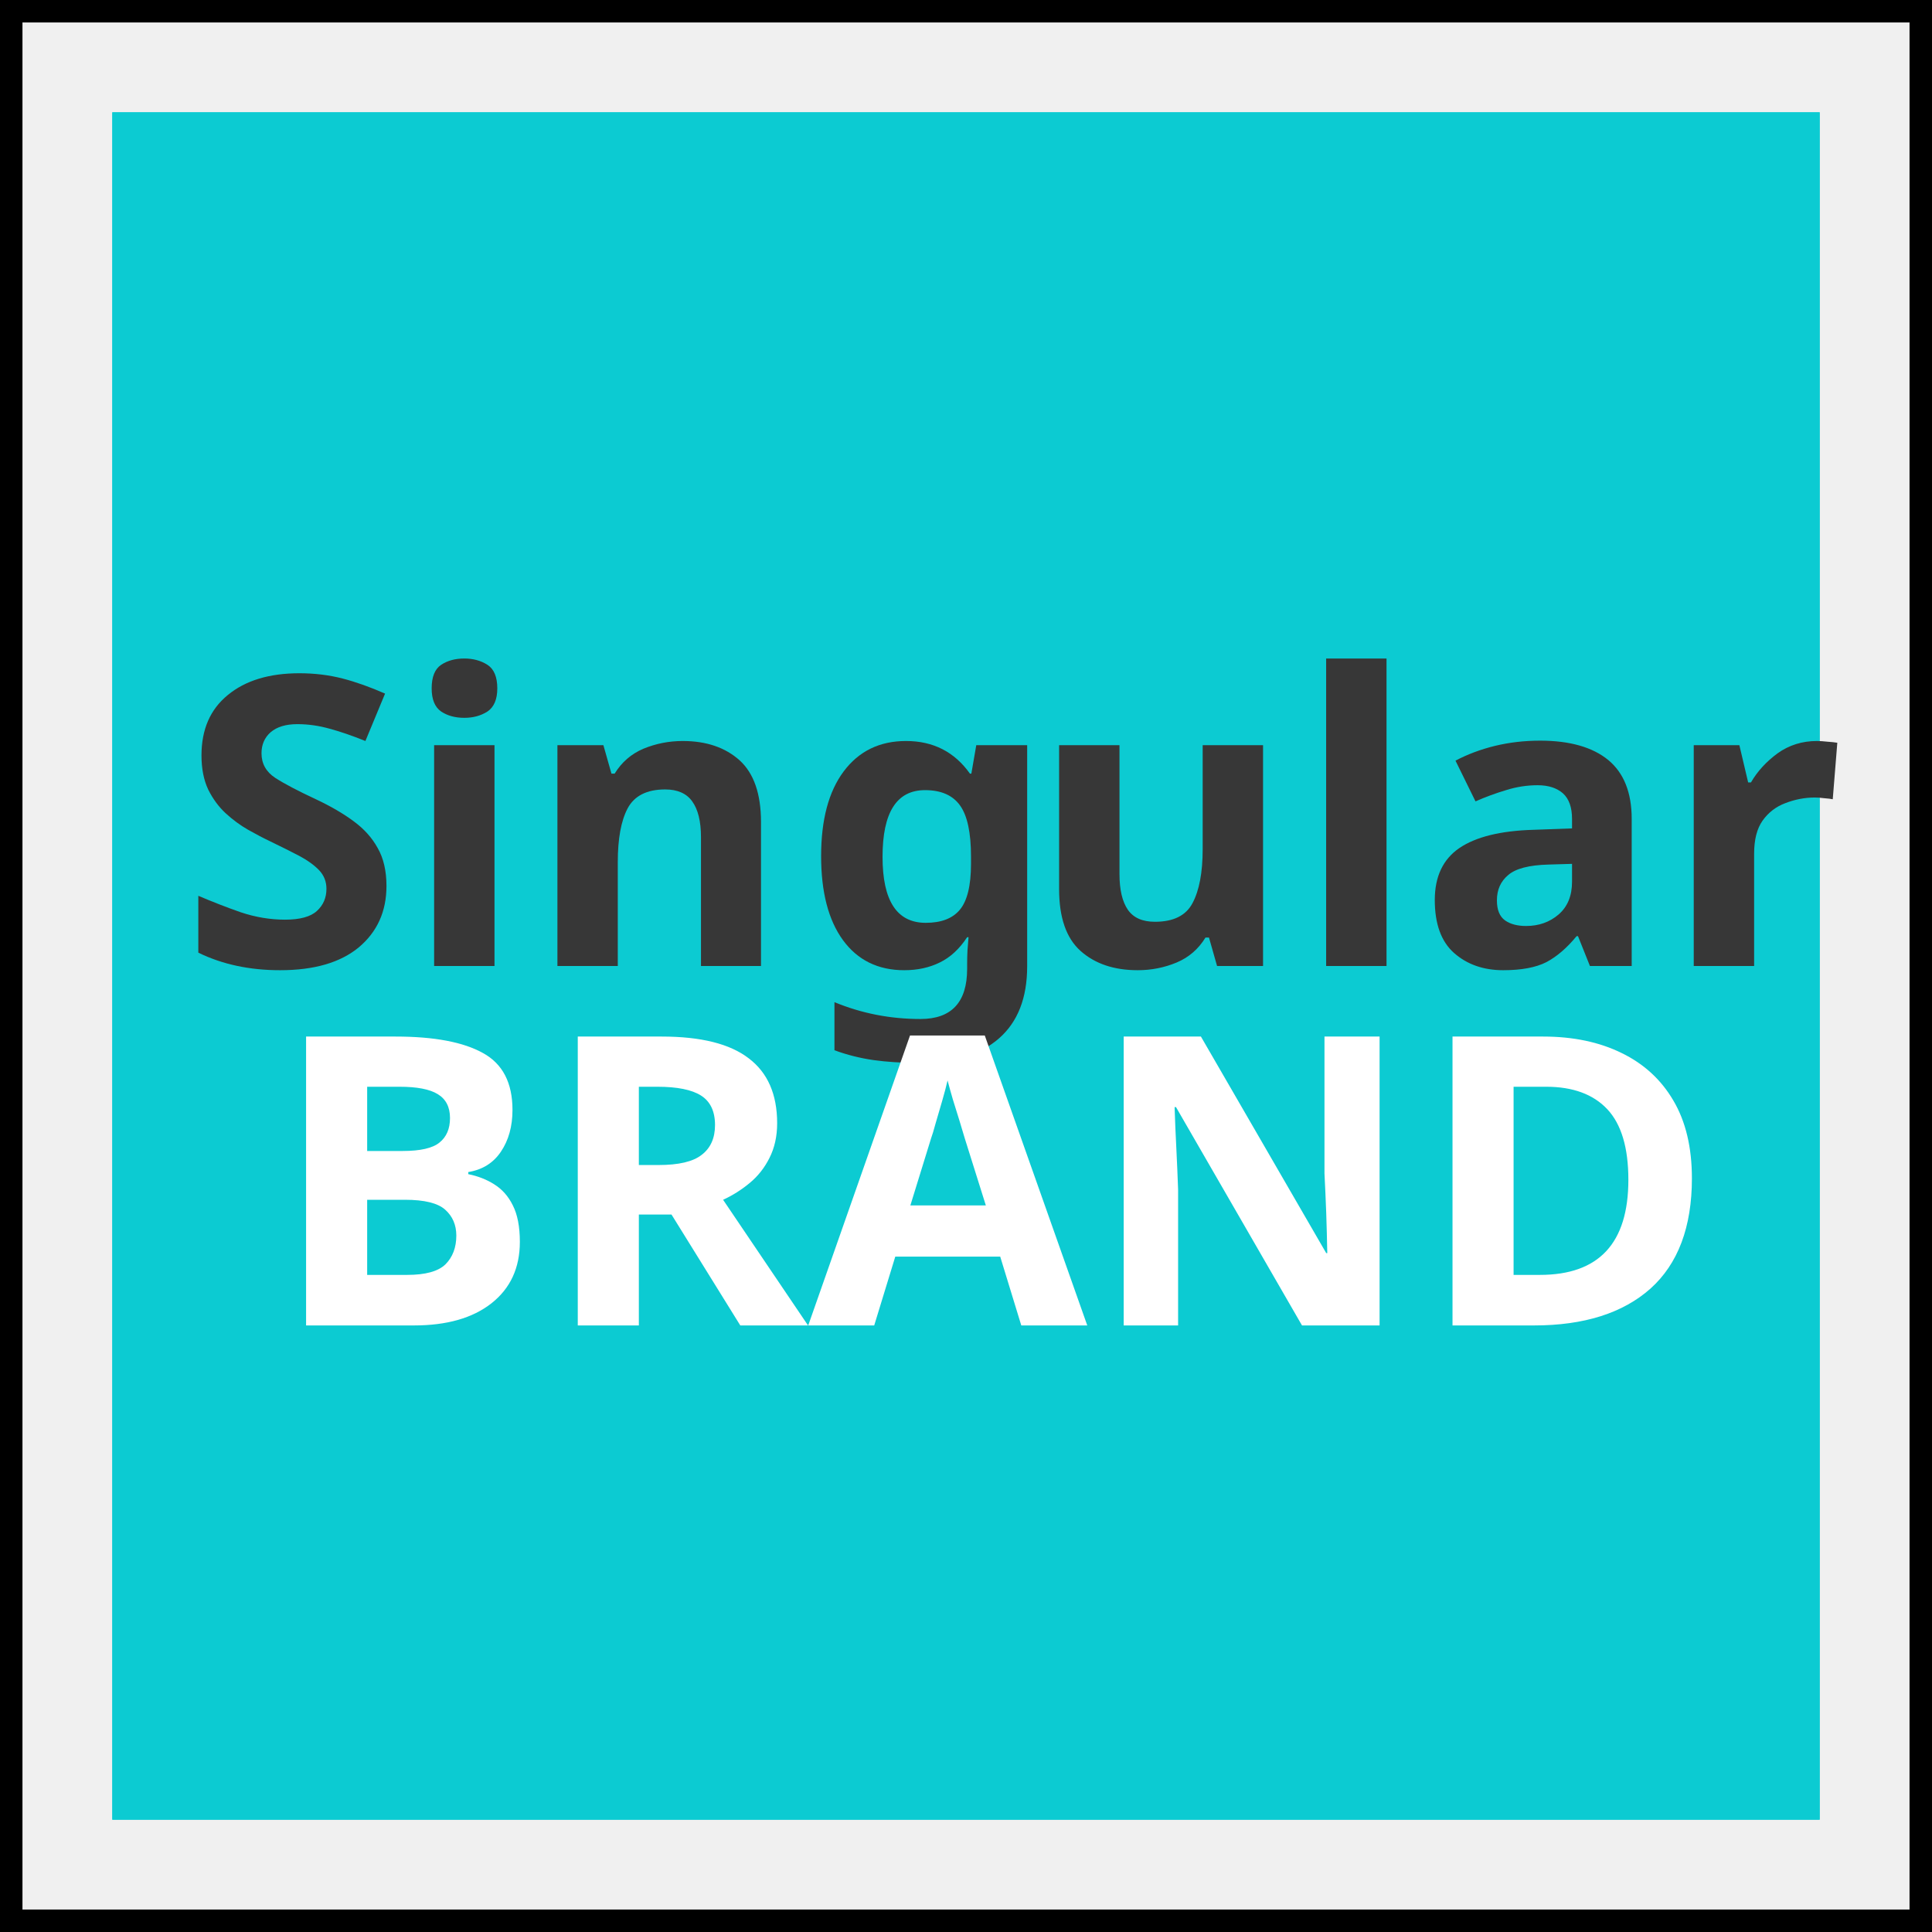
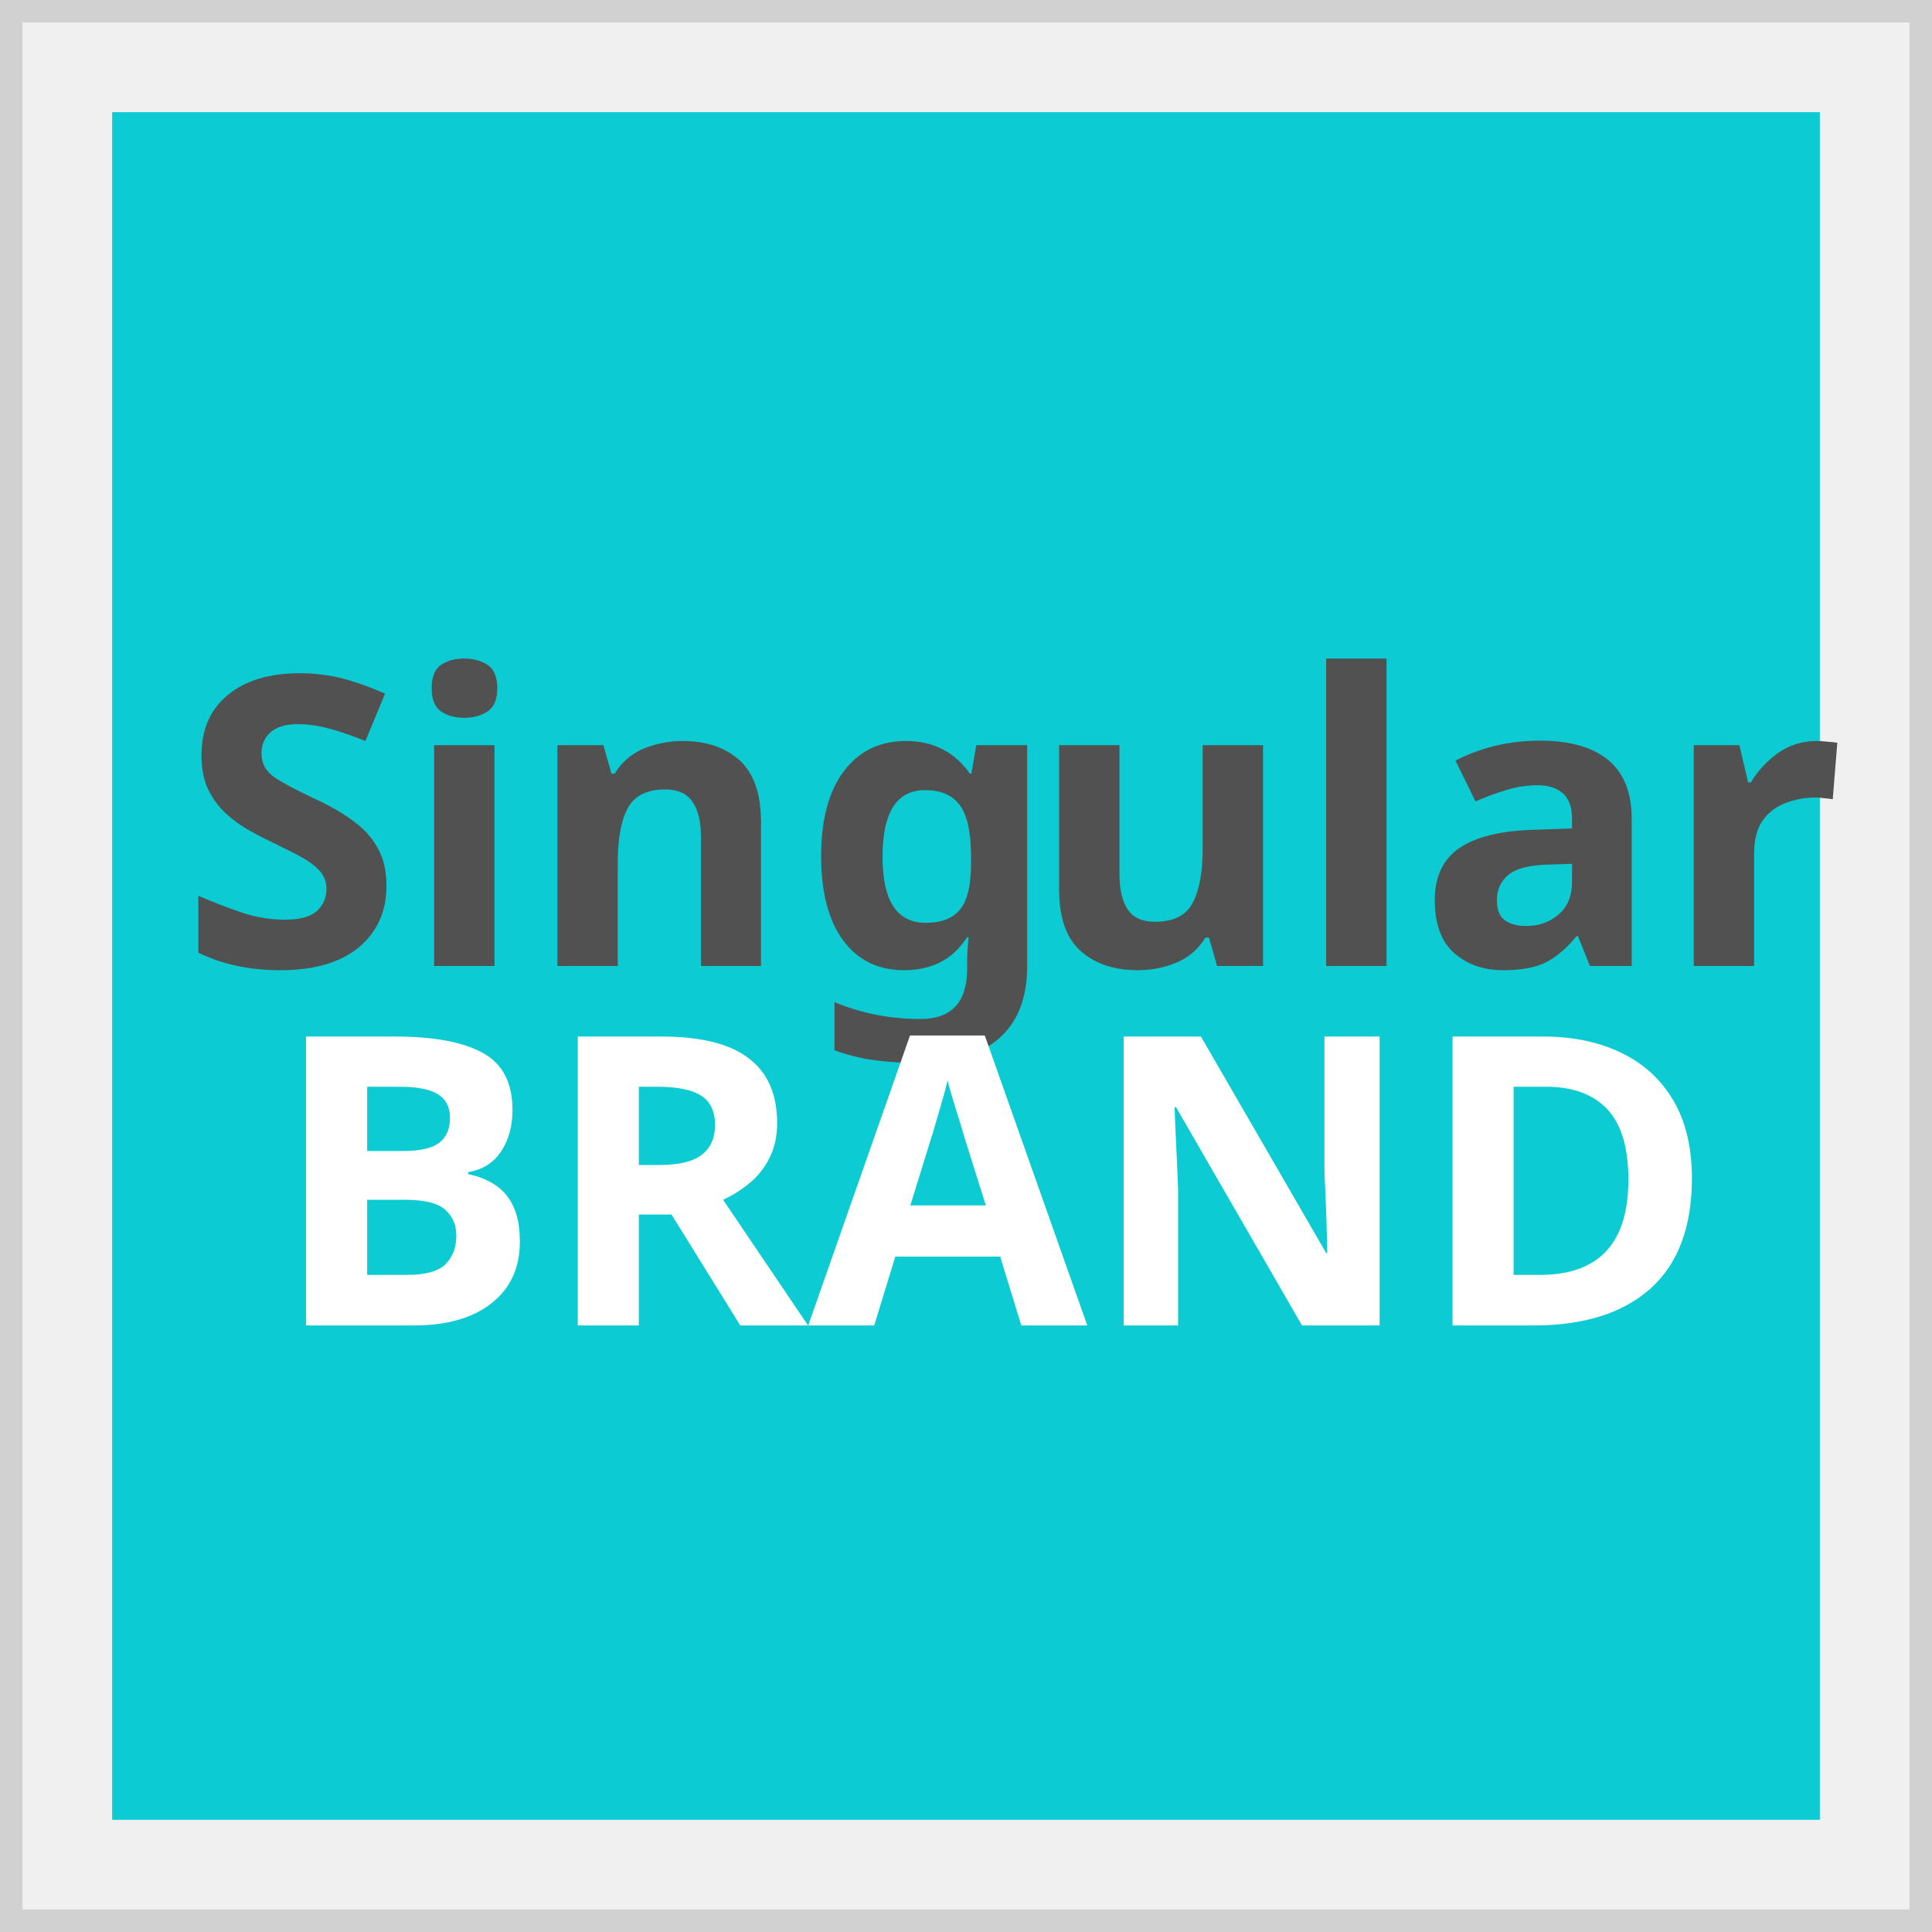
<svg xmlns="http://www.w3.org/2000/svg" xmlns:xlink="http://www.w3.org/1999/xlink" width="86px" height="86px" viewBox="0 0 86 86" version="1.1">
  <defs>
    <rect id="path-1" x="5" y="5" width="76" height="76" />
  </defs>
  <g id="Page-1" stroke="none" stroke-width="1" fill="none" fill-rule="evenodd">
    <g id="Group">
-       <g id="Rectangle">
-         <use fill="#0CCBD2" fill-rule="evenodd" xlink:href="#path-1" />
-         <rect stroke="#0CCBD2" stroke-width="1" x="5.5" y="5.5" width="75" height="75" />
+       <g id="Group-2">
+         <g id="Rectangle">
+           <use fill="#0CCBD2" fill-rule="evenodd" xlink:href="#path-1" />
+           <rect stroke="#0CCBD2" stroke-width="1" x="5.5" y="5.5" width="75" height="75" />
+         </g>
+         <rect id="Rectangle" stroke="#D1D1D1" x="0.5" y="0.5" width="85" height="85" />
+         <text id="Singular" font-family="ThirstyScript-Bold, Thirsty Script" font-size="18" font-weight="bold" fill="#515151">
+           <tspan x="8" y="43">Sin</tspan>
+           <tspan x="35.738" y="43">g</tspan>
+           <tspan x="45.8" y="43">ular</tspan>
+         </text>
+         <text id="BRAND" font-family="Poppins-Bold, Poppins" font-size="18" font-weight="bold" fill="#FFFFFF">
+           <tspan x="12" y="59">BRAND</tspan>
+         </text>
      </g>
-       <rect id="Rectangle" stroke="#000000" x="0.5" y="0.5" width="85" height="85" />
-       <text id="Singular" font-family="ThirstyScript-Bold, Thirsty Script" font-size="18" font-weight="bold" fill="#373737">
-         <tspan x="8" y="43">Sin</tspan>
-         <tspan x="35.738" y="43">g</tspan>
-         <tspan x="45.8" y="43">ular</tspan>
-       </text>
-       <text id="BRAND" font-family="Poppins-Bold, Poppins" font-size="18" font-weight="bold" fill="#FFFFFF">
-         <tspan x="12" y="59">BRAND</tspan>
-       </text>
    </g>
  </g>
</svg>
